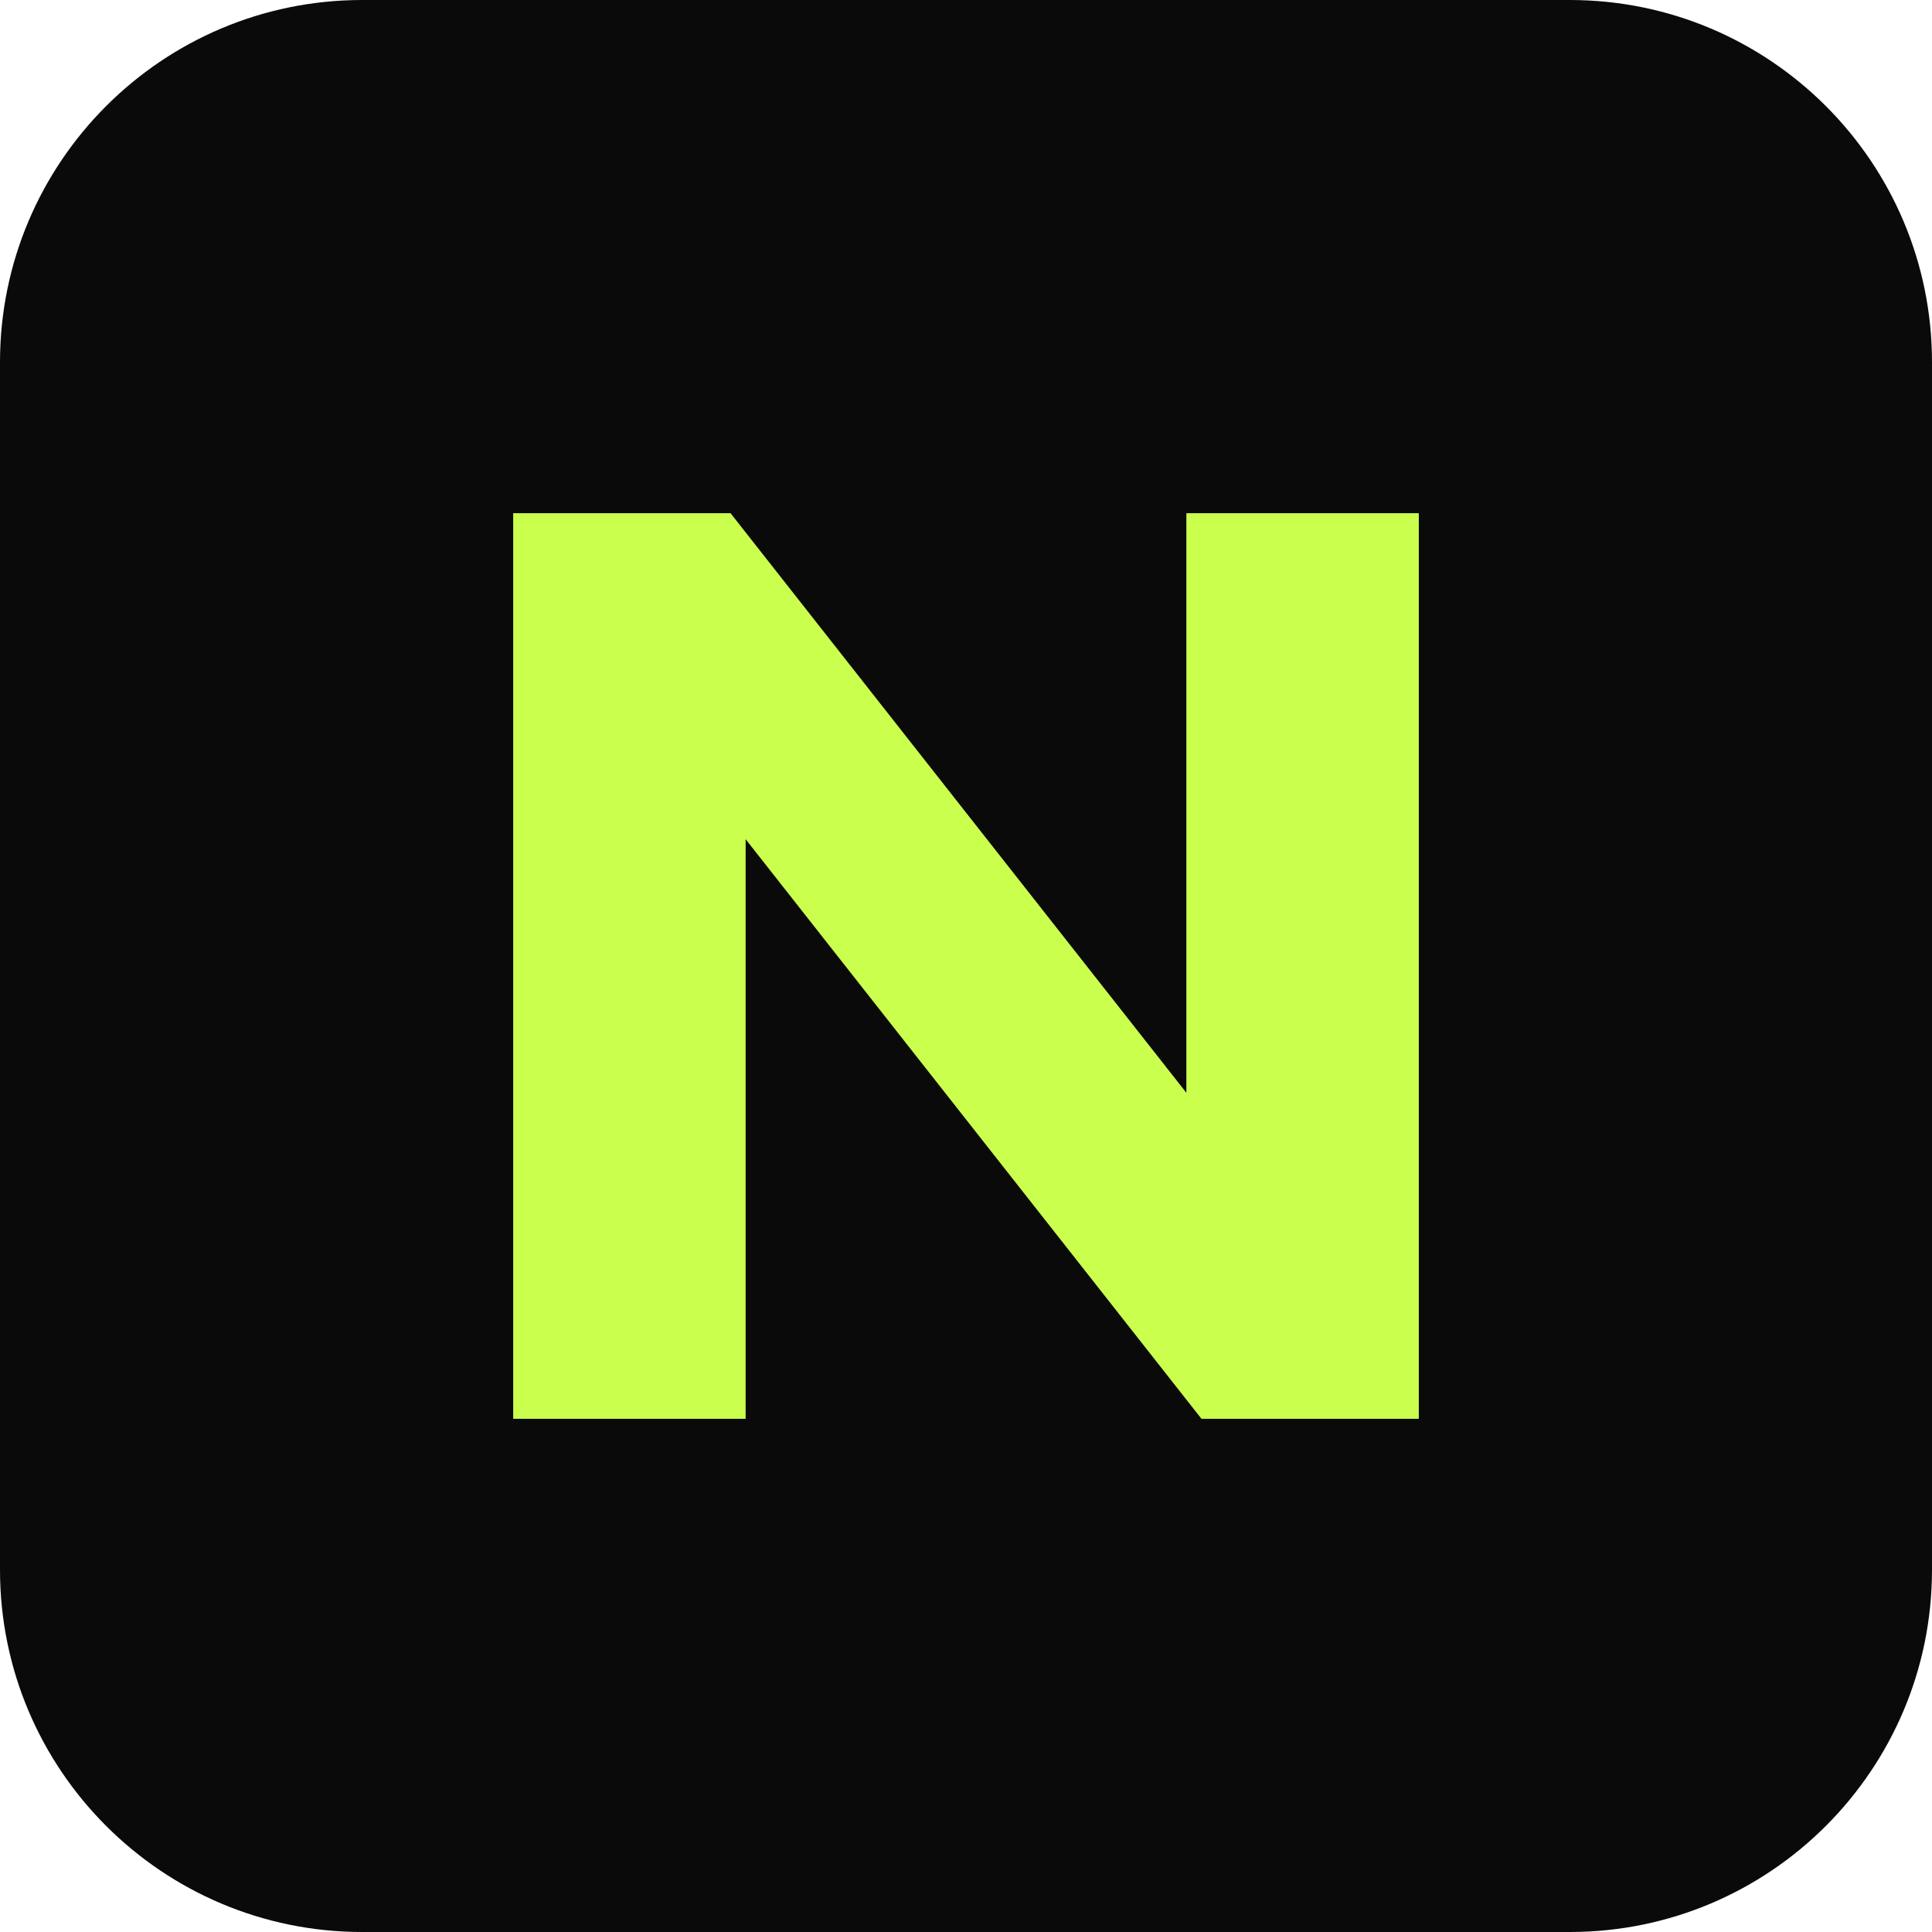
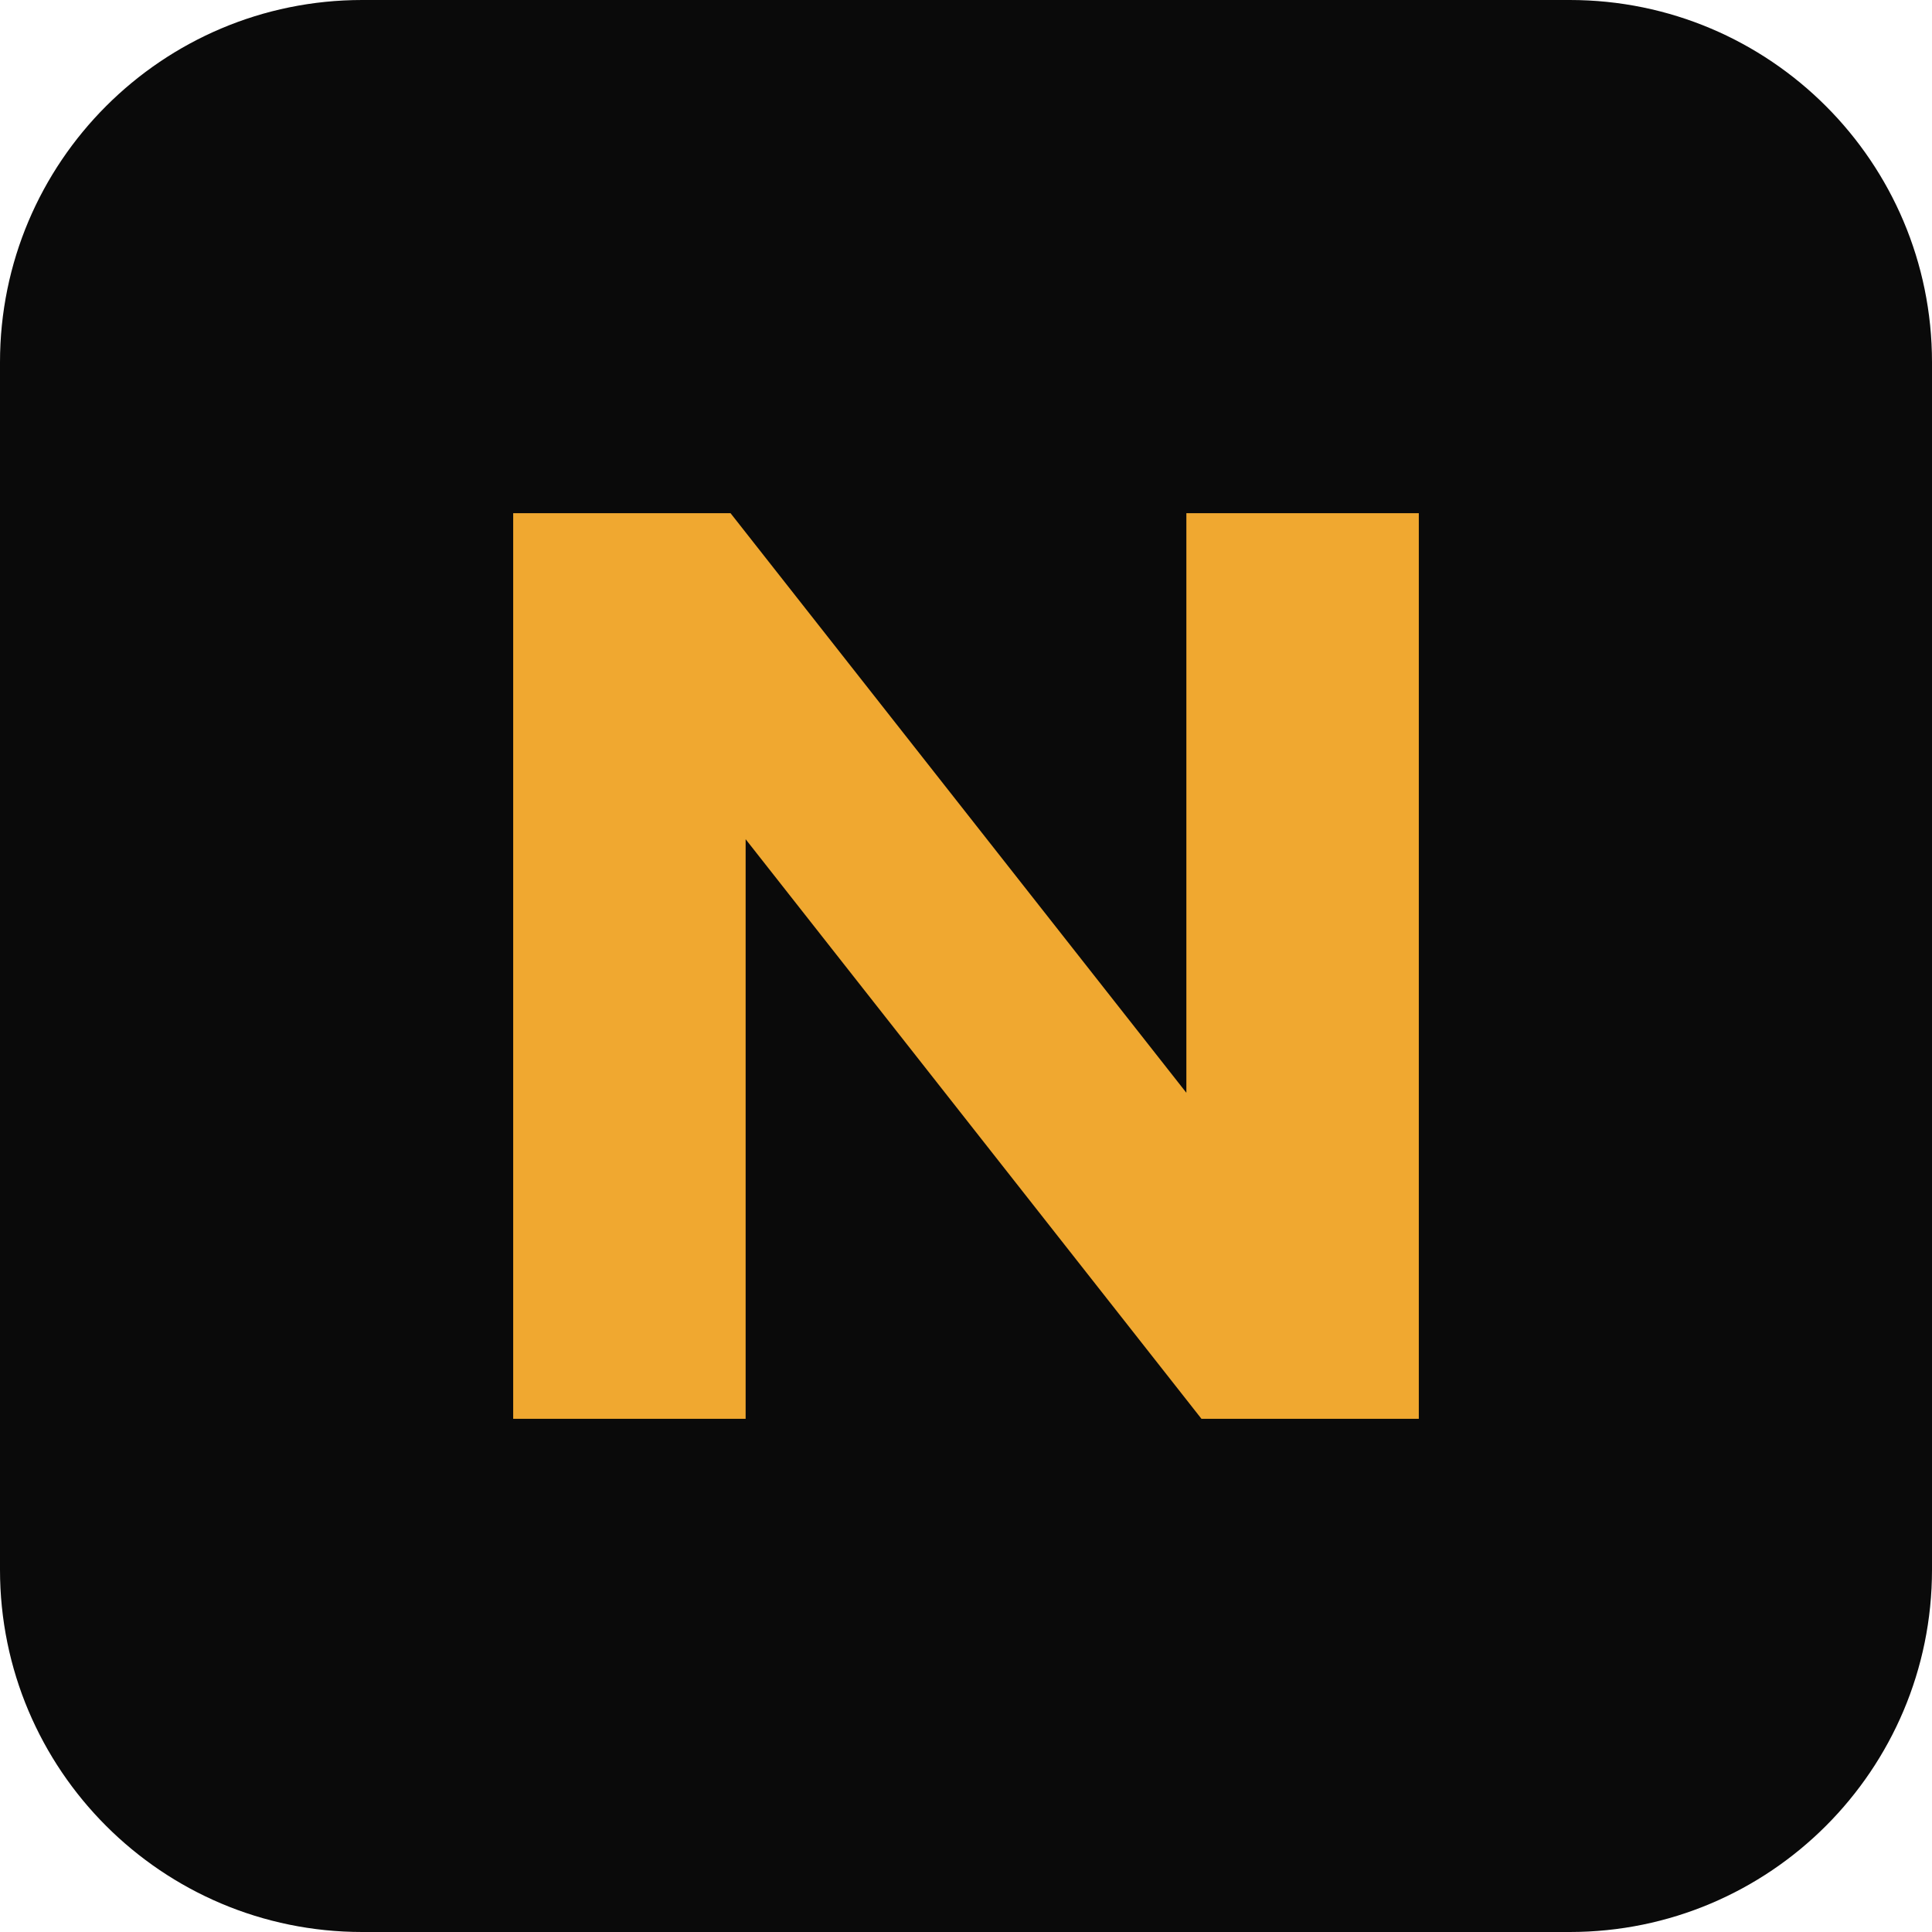
<svg xmlns="http://www.w3.org/2000/svg" viewBox="0 0 64 64" role="img" aria-label="N">
  <rect width="64" height="64" rx="12" fill="#0a0a0a" />
-   <path d="M17 47V17h7.2l15.1 19.2V17H47v30h-7.2L24.7 27.8V47H17z" fill="#cbff4d" />
+   <path d="M17 47V17h7.2l15.1 19.2V17H47v30h-7.2L24.7 27.8V47H17z" fill="#f0a830" />
</svg>
